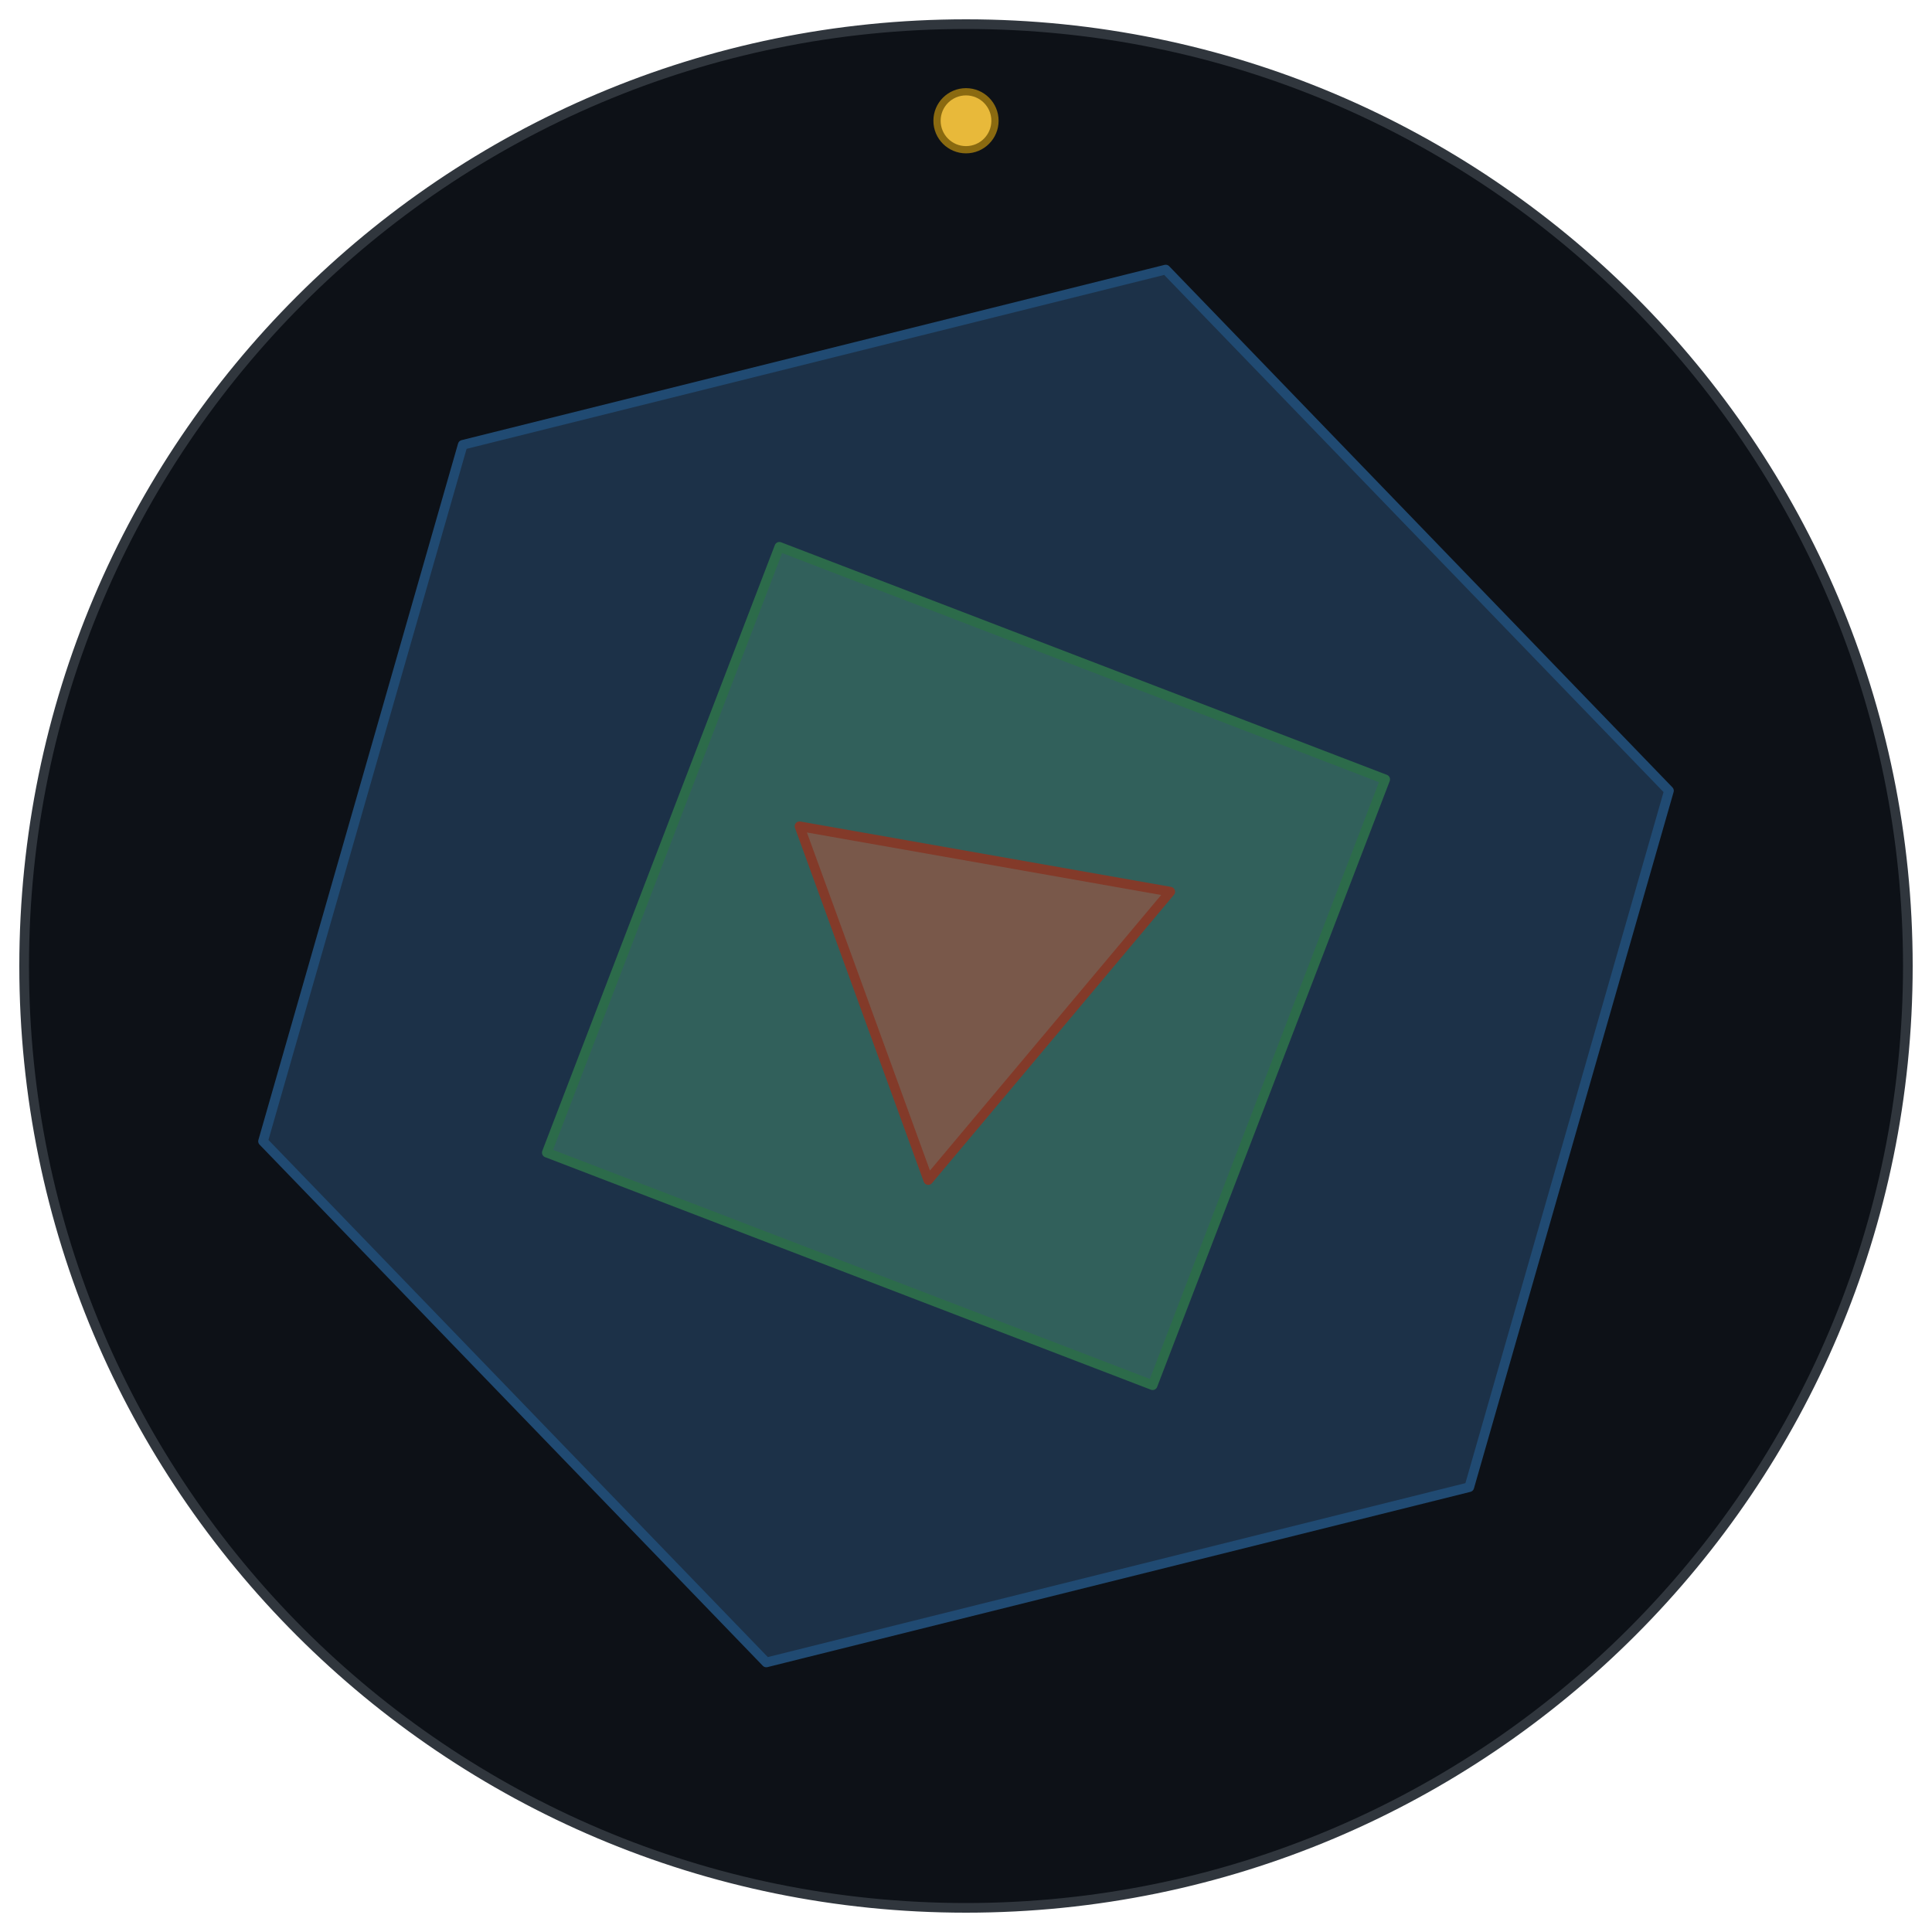
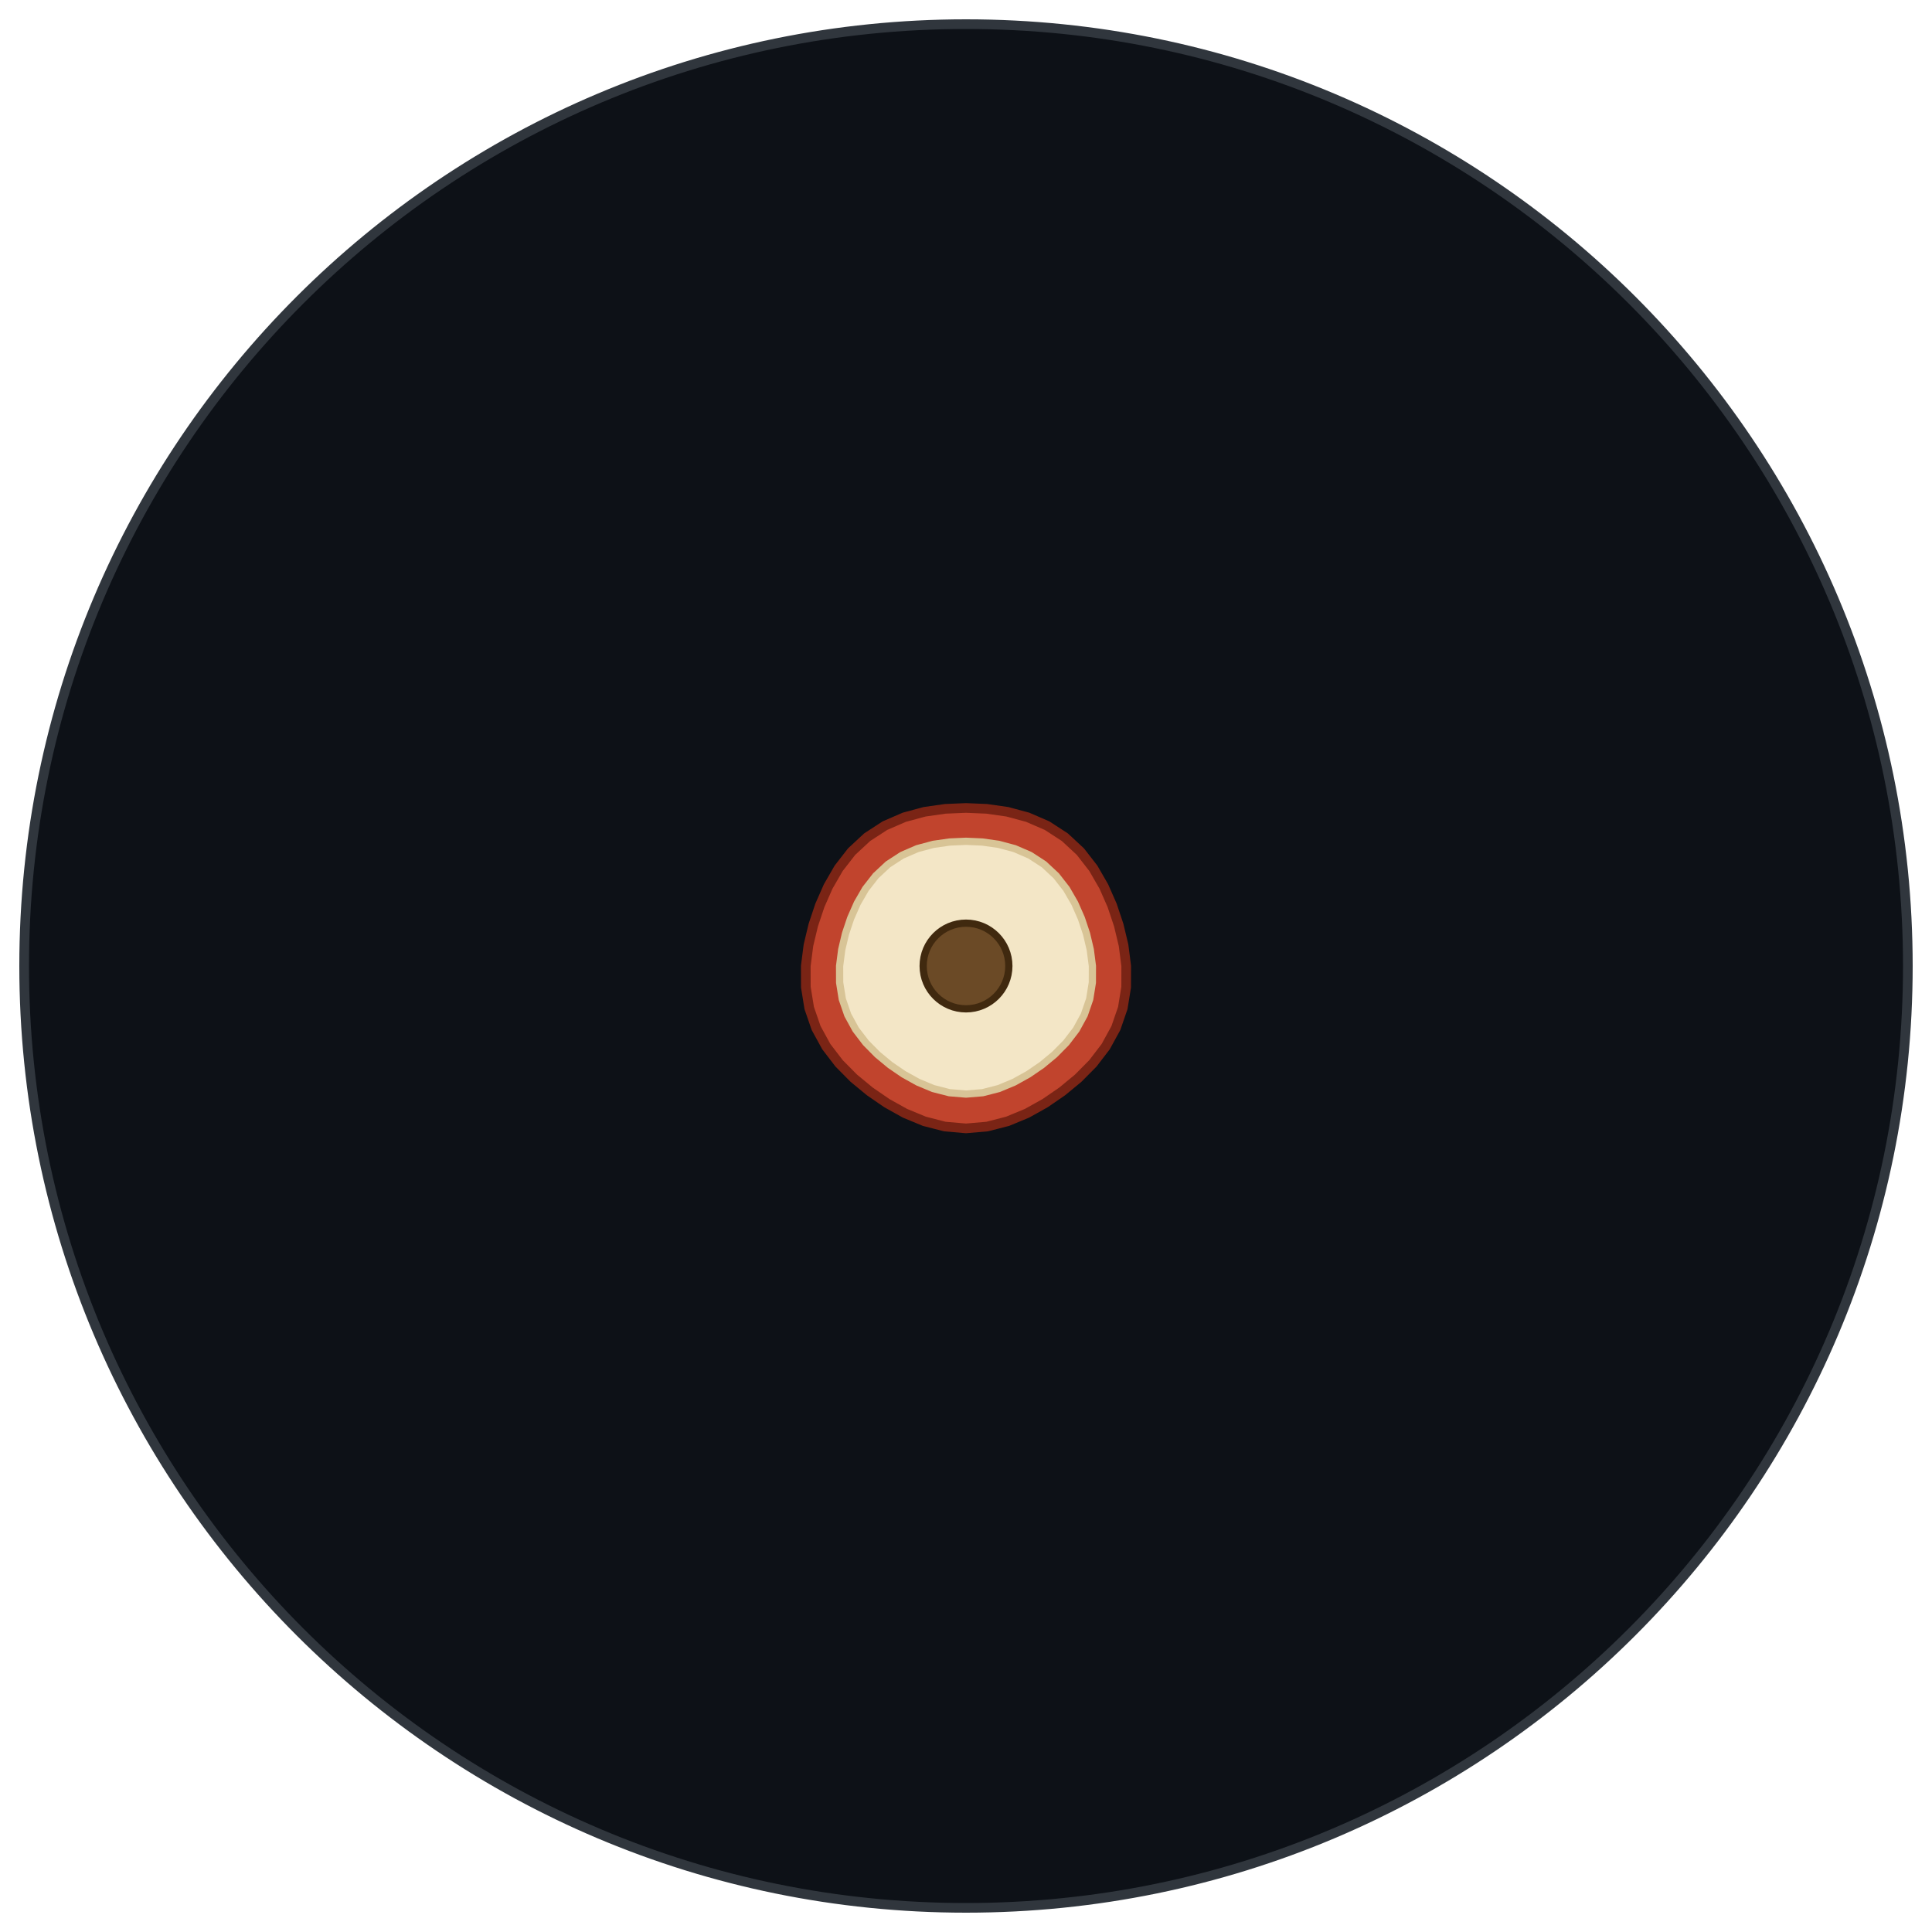
<svg xmlns="http://www.w3.org/2000/svg" viewBox="0 0 400 400" width="400" height="400">
  <circle cx="200.0" cy="200.0" r="195.0" fill="#0d1117" stroke="#30363d" stroke-width="2" />
-   <polygon data-layer="outer" points="345.54,163.71 304.20,307.90 158.65,344.19 54.46,236.29 95.80,92.10 241.35,55.81" fill="#3b6ea5" fill-opacity="0.35" stroke="#204a72" stroke-width="2" stroke-linejoin="round" />
-   <polygon data-layer="mid" points="113.21,238.64 161.36,113.21 286.79,161.36 238.64,286.79" fill="#4c9a72" fill-opacity="0.45" stroke="#2c6b4a" stroke-width="2" stroke-linejoin="round" />
-   <polygon data-layer="core" points="192.19,244.32 165.53,171.07 242.29,184.61" fill="#b5533c" fill-opacity="0.55" stroke="#833a29" stroke-width="2" stroke-linejoin="round" />
-   <circle data-layer="landmark" cx="200.0" cy="25.0" r="6" fill="#e8b93a" stroke="#8a6a10" stroke-width="1.5" />
+   <polygon data-layer="skin" points="233.17,200.00 233.16,204.37 232.46,208.70 231.03,212.85 228.92,216.70 226.27,220.16 223.23,223.23 219.92,225.96 216.39,228.39 212.63,230.49 208.62,232.15 204.38,233.24 200.00,233.62 195.62,233.24 191.38,232.15 187.37,230.49 183.61,228.39 180.08,225.96 176.77,223.23 173.73,220.16 171.08,216.70 168.97,212.85 167.54,208.70 166.84,204.37 166.83,200.00 167.38,195.71 168.38,191.53 169.74,187.46 171.47,183.53 173.64,179.77 176.32,176.32 179.54,173.33 183.22,170.94 187.24,169.20 191.44,168.07 195.72,167.46 200.00,167.28 204.28,167.46 208.56,168.07 212.76,169.20 216.78,170.94 220.46,173.33 223.68,176.32 226.36,179.77 228.53,183.53 230.26,187.46 231.62,191.53 232.62,195.71" fill="#c1442d" stroke="#7a2415" stroke-width="2" stroke-linejoin="round" />
+   <polygon data-layer="flesh" points="226.17,200.00 226.16,203.44 225.61,206.86 224.48,210.14 222.82,213.17 220.73,215.90 218.33,218.33 215.72,220.49 212.93,222.40 209.96,224.05 206.80,225.37 203.45,226.23 200.00,226.52 196.55,226.23 193.20,225.37 190.04,224.05 187.07,222.40 184.28,220.49 181.67,218.33 179.27,215.90 177.18,213.17 175.52,210.14 174.39,206.86 173.84,203.44 173.83,200.00 174.27,196.61 175.05,193.31 176.12,190.11 177.49,187.00 179.20,184.04 181.32,181.32 183.85,178.96 186.76,177.07 189.93,175.70 193.25,174.81 196.62,174.33 200.00,174.18 203.38,174.33 206.75,174.81 210.07,175.70 213.24,177.07 216.15,178.96 218.68,181.32 220.80,184.04 222.51,187.00 223.88,190.11 224.95,193.31 225.73,196.61" fill="#f3e6c6" stroke="#d8c496" stroke-width="1.5" stroke-linejoin="round" />
+   <circle data-layer="stem" cx="200.0" cy="200.0" r="8.87" fill="#6b4a26" stroke="#40290f" stroke-width="1.5" />
</svg>
